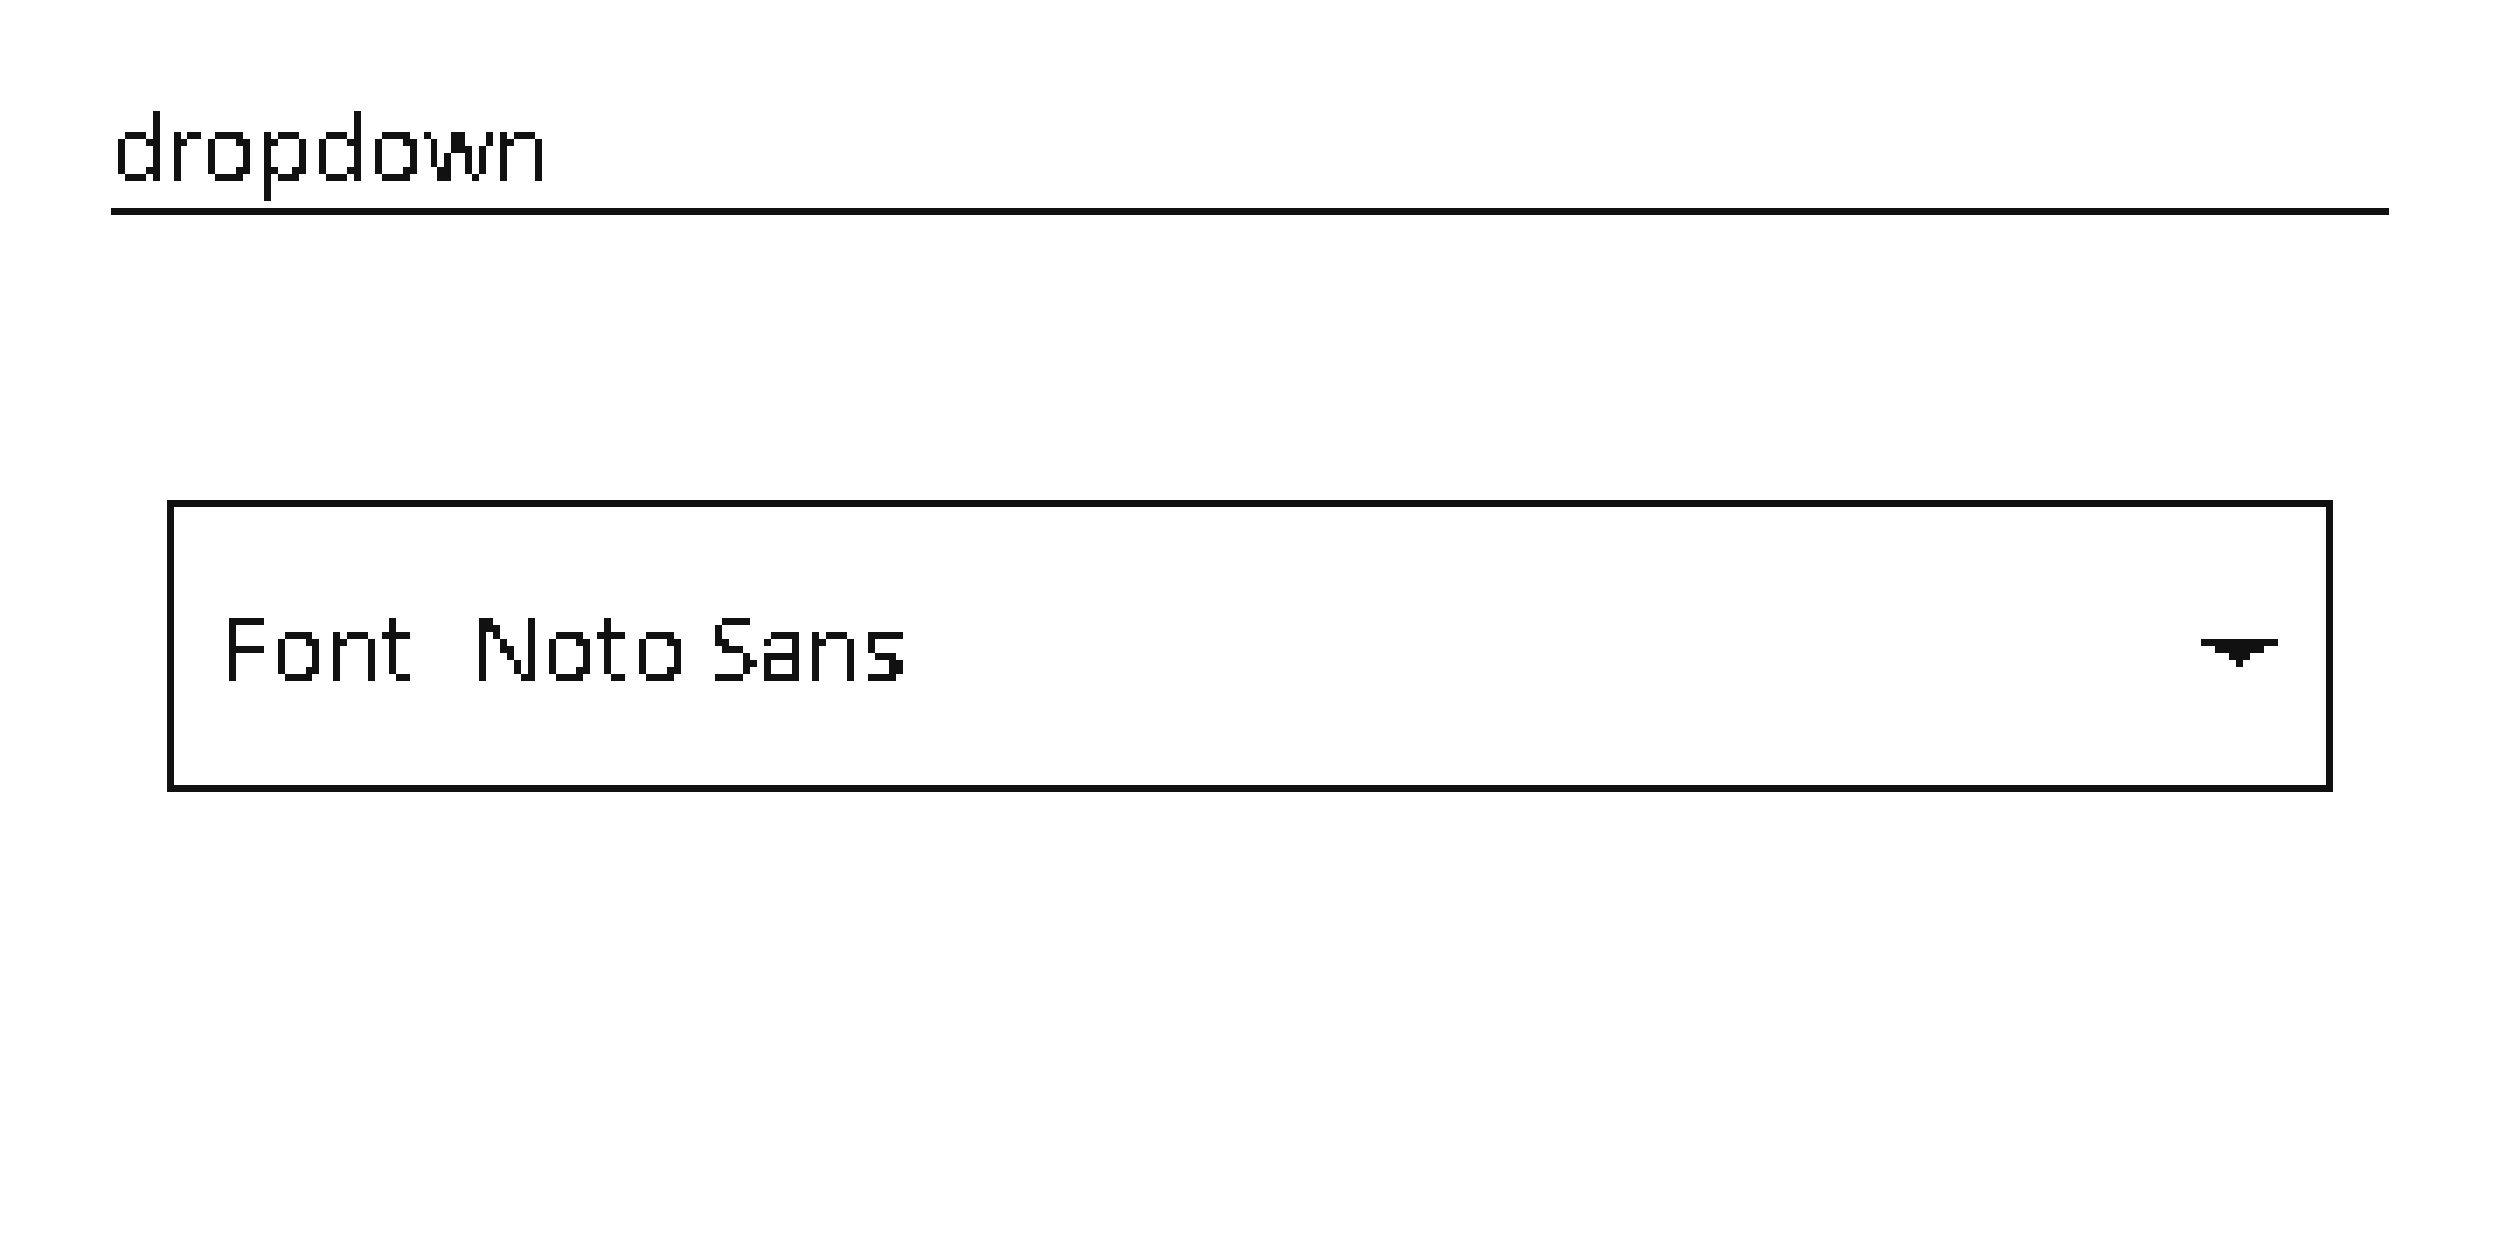
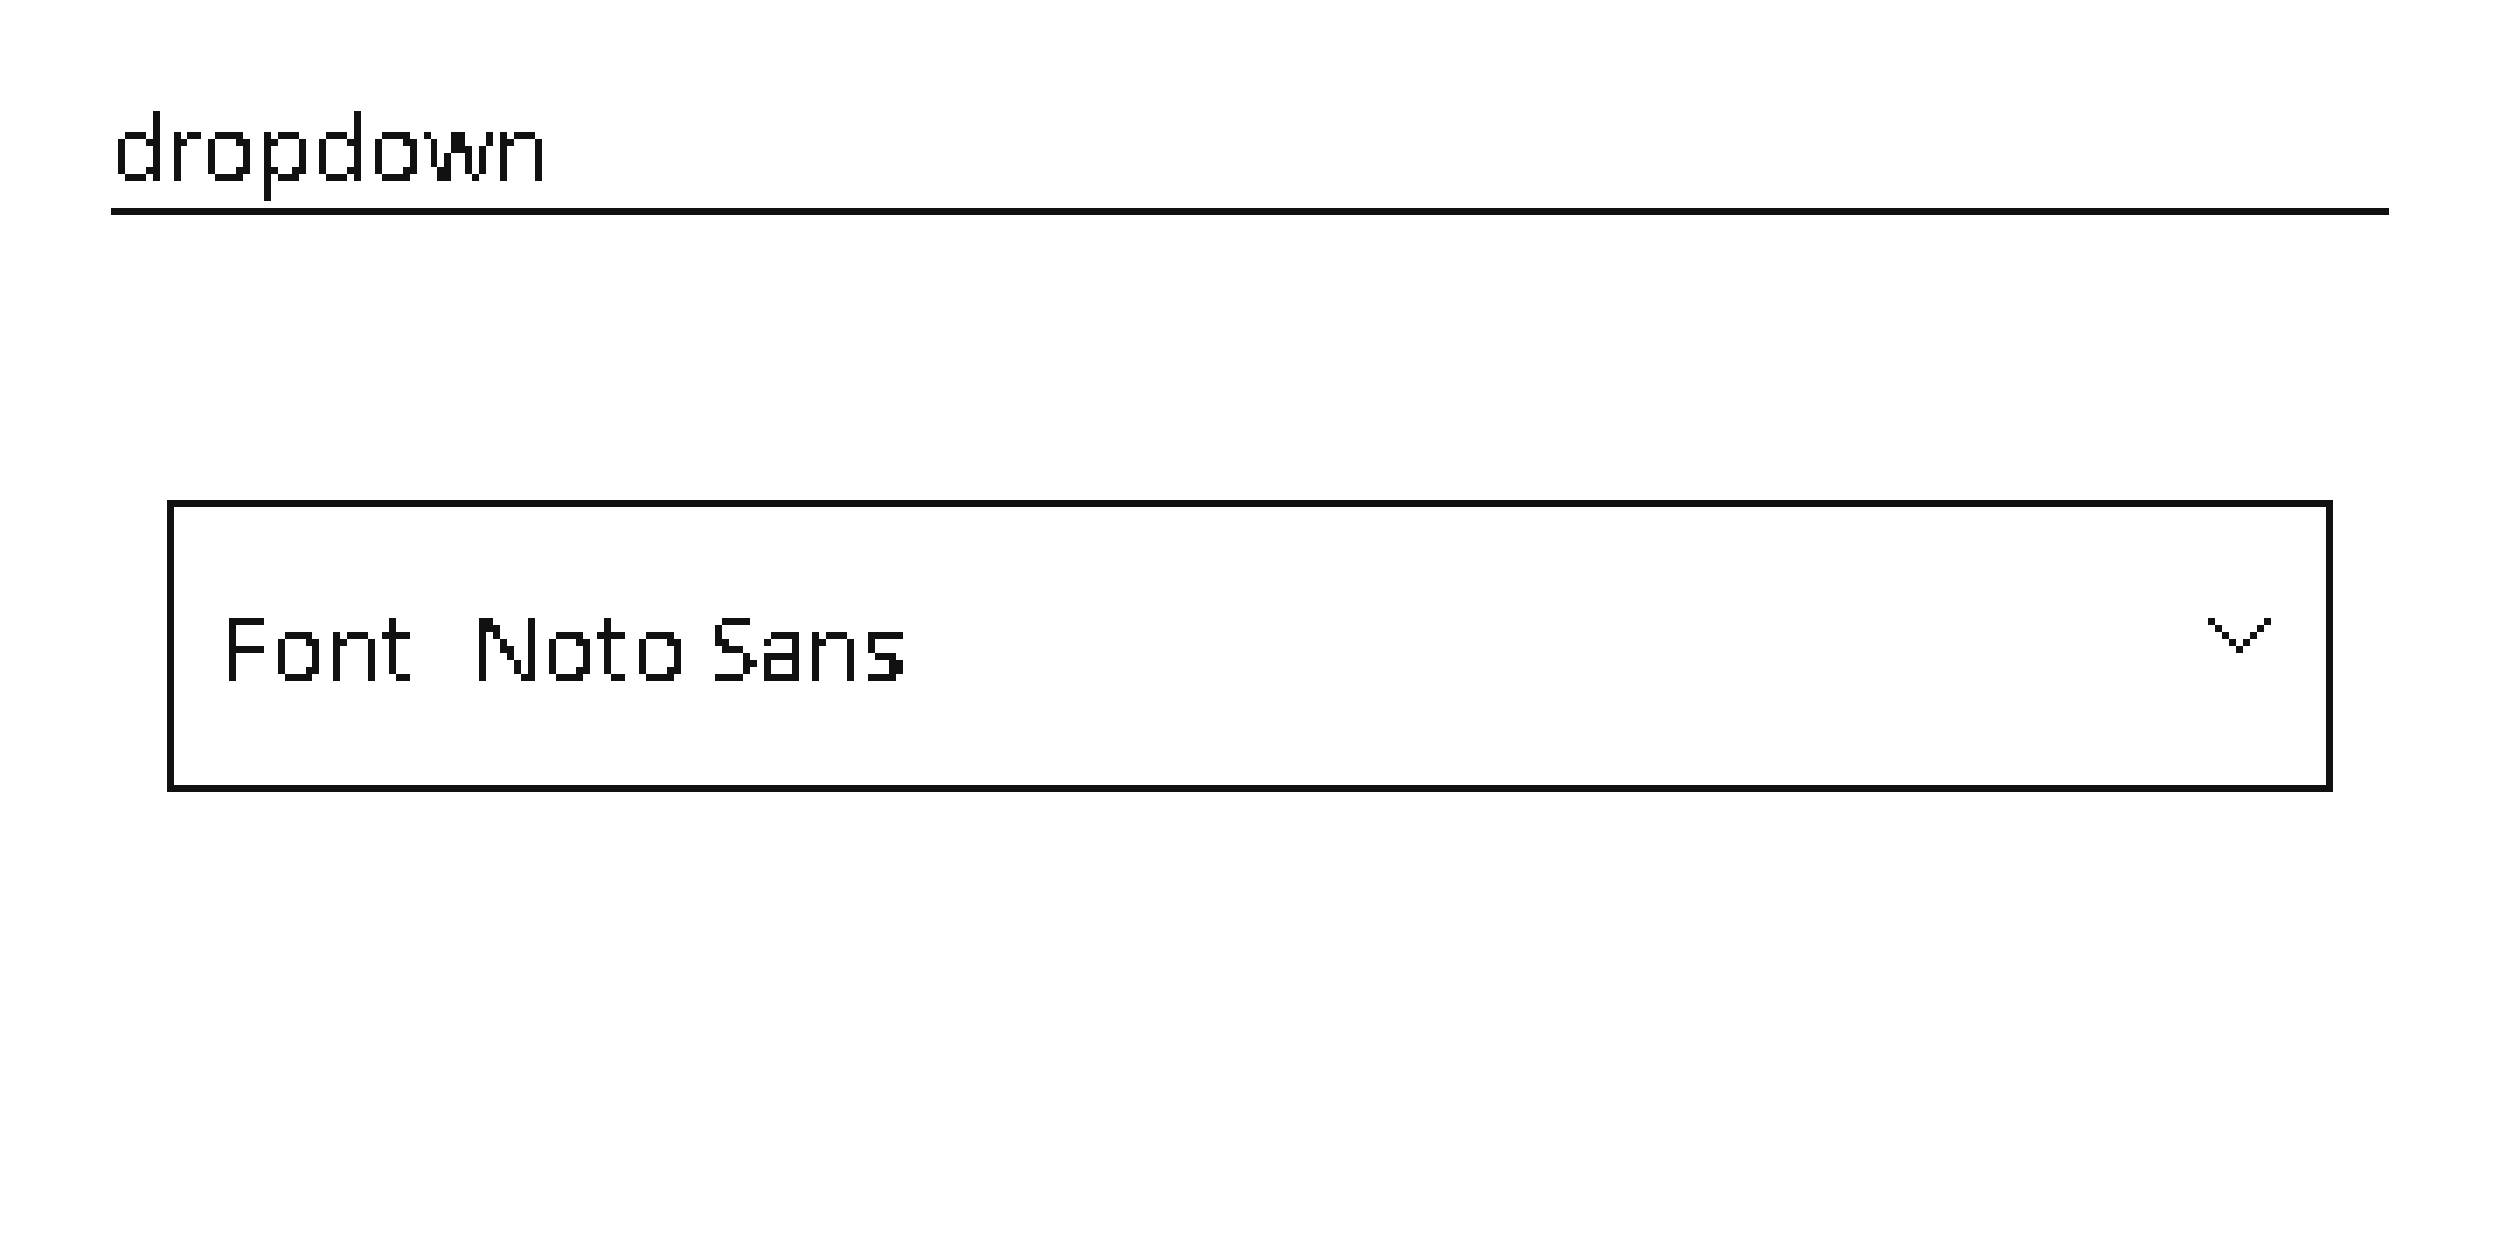
<svg xmlns="http://www.w3.org/2000/svg" viewBox="0 0 360 180" width="360" height="180" shape-rendering="crispEdges">
  <rect width="100%" height="100%" fill="#fff" />
  <g fill="#111">
    <rect x="22" y="16" width="1" height="1" />
    <rect x="51" y="16" width="1" height="1" />
    <rect x="22" y="17" width="1" height="1" />
    <rect x="51" y="17" width="1" height="1" />
    <rect x="22" y="18" width="1" height="1" />
    <rect x="51" y="18" width="1" height="1" />
    <rect x="18" y="19" width="3" height="1" />
    <rect x="22" y="19" width="1" height="1" />
    <rect x="25" y="19" width="1" height="1" />
    <rect x="27" y="19" width="2" height="1" />
    <rect x="31" y="19" width="4" height="1" />
    <rect x="38" y="19" width="1" height="1" />
    <rect x="40" y="19" width="3" height="1" />
    <rect x="47" y="19" width="3" height="1" />
    <rect x="51" y="19" width="1" height="1" />
    <rect x="55" y="19" width="4" height="1" />
    <rect x="61" y="19" width="1" height="1" />
    <rect x="65" y="19" width="2" height="1" />
    <rect x="70" y="19" width="1" height="1" />
    <rect x="72" y="19" width="1" height="1" />
    <rect x="74" y="19" width="3" height="1" />
    <rect x="17" y="20" width="1" height="1" />
    <rect x="21" y="20" width="2" height="1" />
    <rect x="25" y="20" width="2" height="1" />
    <rect x="30" y="20" width="1" height="1" />
    <rect x="34" y="20" width="2" height="1" />
    <rect x="38" y="20" width="2" height="1" />
    <rect x="43" y="20" width="1" height="1" />
    <rect x="46" y="20" width="1" height="1" />
    <rect x="50" y="20" width="2" height="1" />
    <rect x="54" y="20" width="1" height="1" />
    <rect x="58" y="20" width="2" height="1" />
    <rect x="62" y="20" width="1" height="1" />
    <rect x="65" y="20" width="2" height="1" />
    <rect x="70" y="20" width="1" height="1" />
    <rect x="72" y="20" width="2" height="1" />
    <rect x="77" y="20" width="1" height="1" />
    <rect x="17" y="21" width="1" height="1" />
    <rect x="22" y="21" width="1" height="1" />
    <rect x="25" y="21" width="1" height="1" />
    <rect x="30" y="21" width="1" height="1" />
    <rect x="35" y="21" width="1" height="1" />
    <rect x="38" y="21" width="1" height="1" />
    <rect x="43" y="21" width="1" height="1" />
    <rect x="46" y="21" width="1" height="1" />
    <rect x="51" y="21" width="1" height="1" />
    <rect x="54" y="21" width="1" height="1" />
    <rect x="59" y="21" width="1" height="1" />
    <rect x="62" y="21" width="1" height="1" />
    <rect x="65" y="21" width="3" height="1" />
    <rect x="69" y="21" width="1" height="1" />
    <rect x="72" y="21" width="1" height="1" />
    <rect x="77" y="21" width="1" height="1" />
    <rect x="17" y="22" width="1" height="1" />
    <rect x="22" y="22" width="1" height="1" />
    <rect x="25" y="22" width="1" height="1" />
    <rect x="30" y="22" width="1" height="1" />
    <rect x="35" y="22" width="1" height="1" />
    <rect x="38" y="22" width="1" height="1" />
    <rect x="43" y="22" width="1" height="1" />
    <rect x="46" y="22" width="1" height="1" />
    <rect x="51" y="22" width="1" height="1" />
    <rect x="54" y="22" width="1" height="1" />
    <rect x="59" y="22" width="1" height="1" />
    <rect x="62" y="22" width="1" height="1" />
    <rect x="64" y="22" width="1" height="1" />
    <rect x="67" y="22" width="1" height="1" />
    <rect x="69" y="22" width="1" height="1" />
    <rect x="72" y="22" width="1" height="1" />
    <rect x="77" y="22" width="1" height="1" />
    <rect x="17" y="23" width="1" height="1" />
    <rect x="22" y="23" width="1" height="1" />
    <rect x="25" y="23" width="1" height="1" />
    <rect x="30" y="23" width="1" height="1" />
    <rect x="35" y="23" width="1" height="1" />
    <rect x="38" y="23" width="1" height="1" />
    <rect x="43" y="23" width="1" height="1" />
    <rect x="46" y="23" width="1" height="1" />
    <rect x="51" y="23" width="1" height="1" />
    <rect x="54" y="23" width="1" height="1" />
    <rect x="59" y="23" width="1" height="1" />
    <rect x="62" y="23" width="1" height="1" />
    <rect x="64" y="23" width="1" height="1" />
    <rect x="67" y="23" width="1" height="1" />
    <rect x="69" y="23" width="1" height="1" />
    <rect x="72" y="23" width="1" height="1" />
    <rect x="77" y="23" width="1" height="1" />
    <rect x="17" y="24" width="1" height="1" />
    <rect x="21" y="24" width="2" height="1" />
    <rect x="25" y="24" width="1" height="1" />
    <rect x="30" y="24" width="1" height="1" />
    <rect x="34" y="24" width="2" height="1" />
    <rect x="38" y="24" width="2" height="1" />
    <rect x="42" y="24" width="2" height="1" />
    <rect x="46" y="24" width="1" height="1" />
    <rect x="50" y="24" width="2" height="1" />
    <rect x="54" y="24" width="1" height="1" />
    <rect x="58" y="24" width="2" height="1" />
    <rect x="63" y="24" width="2" height="1" />
    <rect x="67" y="24" width="1" height="1" />
    <rect x="69" y="24" width="1" height="1" />
    <rect x="72" y="24" width="1" height="1" />
    <rect x="77" y="24" width="1" height="1" />
    <rect x="18" y="25" width="3" height="1" />
    <rect x="22" y="25" width="1" height="1" />
    <rect x="25" y="25" width="1" height="1" />
    <rect x="31" y="25" width="4" height="1" />
    <rect x="38" y="25" width="1" height="1" />
    <rect x="40" y="25" width="3" height="1" />
    <rect x="47" y="25" width="3" height="1" />
    <rect x="51" y="25" width="1" height="1" />
    <rect x="55" y="25" width="4" height="1" />
    <rect x="63" y="25" width="2" height="1" />
    <rect x="68" y="25" width="1" height="1" />
    <rect x="72" y="25" width="1" height="1" />
    <rect x="77" y="25" width="1" height="1" />
    <rect x="38" y="26" width="1" height="1" />
    <rect x="38" y="27" width="1" height="1" />
    <rect x="38" y="28" width="1" height="1" />
    <rect x="16" y="30" width="328" height="1" />
    <rect x="24" y="72" width="312" height="1" />
    <rect x="24" y="73" width="1" height="1" />
    <rect x="335" y="73" width="1" height="1" />
    <rect x="24" y="74" width="1" height="1" />
    <rect x="335" y="74" width="1" height="1" />
    <rect x="24" y="75" width="1" height="1" />
    <rect x="335" y="75" width="1" height="1" />
    <rect x="24" y="76" width="1" height="1" />
    <rect x="335" y="76" width="1" height="1" />
    <rect x="24" y="77" width="1" height="1" />
    <rect x="335" y="77" width="1" height="1" />
    <rect x="24" y="78" width="1" height="1" />
    <rect x="335" y="78" width="1" height="1" />
    <rect x="24" y="79" width="1" height="1" />
    <rect x="335" y="79" width="1" height="1" />
    <rect x="24" y="80" width="1" height="1" />
    <rect x="335" y="80" width="1" height="1" />
    <rect x="24" y="81" width="1" height="1" />
    <rect x="335" y="81" width="1" height="1" />
    <rect x="24" y="82" width="1" height="1" />
    <rect x="335" y="82" width="1" height="1" />
    <rect x="24" y="83" width="1" height="1" />
    <rect x="335" y="83" width="1" height="1" />
    <rect x="24" y="84" width="1" height="1" />
    <rect x="335" y="84" width="1" height="1" />
    <rect x="24" y="85" width="1" height="1" />
    <rect x="335" y="85" width="1" height="1" />
    <rect x="24" y="86" width="1" height="1" />
    <rect x="335" y="86" width="1" height="1" />
    <rect x="24" y="87" width="1" height="1" />
    <rect x="335" y="87" width="1" height="1" />
    <rect x="24" y="88" width="1" height="1" />
    <rect x="335" y="88" width="1" height="1" />
    <rect x="24" y="89" width="1" height="1" />
    <rect x="33" y="89" width="5" height="1" />
    <rect x="56" y="89" width="1" height="1" />
    <rect x="69" y="89" width="2" height="1" />
    <rect x="76" y="89" width="1" height="1" />
    <rect x="87" y="89" width="1" height="1" />
    <rect x="104" y="89" width="4" height="1" />
+     <rect x="318" y="89" width="1" height="1" />
+     <rect x="326" y="89" width="1" height="1" />
    <rect x="335" y="89" width="1" height="1" />
    <rect x="24" y="90" width="1" height="1" />
    <rect x="33" y="90" width="1" height="1" />
    <rect x="56" y="90" width="1" height="1" />
    <rect x="69" y="90" width="3" height="1" />
    <rect x="76" y="90" width="1" height="1" />
    <rect x="87" y="90" width="1" height="1" />
    <rect x="103" y="90" width="1" height="1" />
+     <rect x="319" y="90" width="1" height="1" />
+     <rect x="325" y="90" width="1" height="1" />
    <rect x="335" y="90" width="1" height="1" />
    <rect x="24" y="91" width="1" height="1" />
    <rect x="33" y="91" width="1" height="1" />
    <rect x="41" y="91" width="4" height="1" />
    <rect x="48" y="91" width="1" height="1" />
    <rect x="50" y="91" width="3" height="1" />
    <rect x="55" y="91" width="4" height="1" />
    <rect x="69" y="91" width="1" height="1" />
    <rect x="71" y="91" width="1" height="1" />
    <rect x="76" y="91" width="1" height="1" />
    <rect x="80" y="91" width="4" height="1" />
    <rect x="86" y="91" width="4" height="1" />
    <rect x="93" y="91" width="4" height="1" />
    <rect x="103" y="91" width="1" height="1" />
    <rect x="111" y="91" width="4" height="1" />
    <rect x="117" y="91" width="1" height="1" />
    <rect x="119" y="91" width="3" height="1" />
    <rect x="125" y="91" width="5" height="1" />
+     <rect x="320" y="91" width="1" height="1" />
+     <rect x="324" y="91" width="1" height="1" />
    <rect x="335" y="91" width="1" height="1" />
    <rect x="24" y="92" width="1" height="1" />
    <rect x="33" y="92" width="1" height="1" />
    <rect x="40" y="92" width="1" height="1" />
    <rect x="44" y="92" width="2" height="1" />
    <rect x="48" y="92" width="2" height="1" />
    <rect x="53" y="92" width="1" height="1" />
    <rect x="56" y="92" width="1" height="1" />
    <rect x="69" y="92" width="1" height="1" />
    <rect x="72" y="92" width="1" height="1" />
    <rect x="76" y="92" width="1" height="1" />
    <rect x="79" y="92" width="1" height="1" />
    <rect x="83" y="92" width="2" height="1" />
    <rect x="87" y="92" width="1" height="1" />
    <rect x="92" y="92" width="1" height="1" />
    <rect x="96" y="92" width="2" height="1" />
    <rect x="103" y="92" width="2" height="1" />
    <rect x="110" y="92" width="1" height="1" />
    <rect x="114" y="92" width="1" height="1" />
    <rect x="117" y="92" width="2" height="1" />
    <rect x="122" y="92" width="1" height="1" />
    <rect x="125" y="92" width="1" height="1" />
-     <rect x="317" y="92" width="11" height="1" />
+     <rect x="321" y="92" width="1" height="1" />
+     <rect x="323" y="92" width="1" height="1" />
    <rect x="335" y="92" width="1" height="1" />
    <rect x="24" y="93" width="1" height="1" />
    <rect x="33" y="93" width="5" height="1" />
    <rect x="40" y="93" width="1" height="1" />
    <rect x="45" y="93" width="1" height="1" />
    <rect x="48" y="93" width="1" height="1" />
    <rect x="53" y="93" width="1" height="1" />
    <rect x="56" y="93" width="1" height="1" />
    <rect x="69" y="93" width="1" height="1" />
    <rect x="72" y="93" width="2" height="1" />
    <rect x="76" y="93" width="1" height="1" />
    <rect x="79" y="93" width="1" height="1" />
    <rect x="84" y="93" width="1" height="1" />
    <rect x="87" y="93" width="1" height="1" />
    <rect x="92" y="93" width="1" height="1" />
    <rect x="97" y="93" width="1" height="1" />
    <rect x="104" y="93" width="3" height="1" />
    <rect x="114" y="93" width="1" height="1" />
    <rect x="117" y="93" width="1" height="1" />
    <rect x="122" y="93" width="1" height="1" />
    <rect x="125" y="93" width="1" height="1" />
-     <rect x="319" y="93" width="7" height="1" />
+     <rect x="322" y="93" width="1" height="1" />
    <rect x="335" y="93" width="1" height="1" />
    <rect x="24" y="94" width="1" height="1" />
    <rect x="33" y="94" width="1" height="1" />
    <rect x="40" y="94" width="1" height="1" />
    <rect x="45" y="94" width="1" height="1" />
    <rect x="48" y="94" width="1" height="1" />
    <rect x="53" y="94" width="1" height="1" />
    <rect x="56" y="94" width="1" height="1" />
    <rect x="69" y="94" width="1" height="1" />
    <rect x="73" y="94" width="1" height="1" />
    <rect x="76" y="94" width="1" height="1" />
    <rect x="79" y="94" width="1" height="1" />
    <rect x="84" y="94" width="1" height="1" />
    <rect x="87" y="94" width="1" height="1" />
    <rect x="92" y="94" width="1" height="1" />
    <rect x="97" y="94" width="1" height="1" />
    <rect x="107" y="94" width="1" height="1" />
    <rect x="110" y="94" width="5" height="1" />
    <rect x="117" y="94" width="1" height="1" />
    <rect x="122" y="94" width="1" height="1" />
    <rect x="126" y="94" width="3" height="1" />
-     <rect x="321" y="94" width="3" height="1" />
    <rect x="335" y="94" width="1" height="1" />
    <rect x="24" y="95" width="1" height="1" />
    <rect x="33" y="95" width="1" height="1" />
    <rect x="40" y="95" width="1" height="1" />
    <rect x="45" y="95" width="1" height="1" />
    <rect x="48" y="95" width="1" height="1" />
    <rect x="53" y="95" width="1" height="1" />
    <rect x="56" y="95" width="1" height="1" />
    <rect x="69" y="95" width="1" height="1" />
    <rect x="74" y="95" width="1" height="1" />
    <rect x="76" y="95" width="1" height="1" />
    <rect x="79" y="95" width="1" height="1" />
    <rect x="84" y="95" width="1" height="1" />
    <rect x="87" y="95" width="1" height="1" />
    <rect x="92" y="95" width="1" height="1" />
    <rect x="97" y="95" width="1" height="1" />
    <rect x="107" y="95" width="2" height="1" />
    <rect x="110" y="95" width="1" height="1" />
    <rect x="114" y="95" width="1" height="1" />
    <rect x="117" y="95" width="1" height="1" />
    <rect x="122" y="95" width="1" height="1" />
    <rect x="128" y="95" width="2" height="1" />
-     <rect x="322" y="95" width="1" height="1" />
    <rect x="335" y="95" width="1" height="1" />
    <rect x="24" y="96" width="1" height="1" />
    <rect x="33" y="96" width="1" height="1" />
    <rect x="40" y="96" width="1" height="1" />
    <rect x="44" y="96" width="2" height="1" />
    <rect x="48" y="96" width="1" height="1" />
    <rect x="53" y="96" width="1" height="1" />
    <rect x="56" y="96" width="1" height="1" />
    <rect x="69" y="96" width="1" height="1" />
    <rect x="74" y="96" width="1" height="1" />
    <rect x="76" y="96" width="1" height="1" />
    <rect x="79" y="96" width="1" height="1" />
    <rect x="83" y="96" width="2" height="1" />
    <rect x="87" y="96" width="1" height="1" />
    <rect x="92" y="96" width="1" height="1" />
    <rect x="96" y="96" width="2" height="1" />
    <rect x="107" y="96" width="1" height="1" />
    <rect x="110" y="96" width="1" height="1" />
    <rect x="114" y="96" width="1" height="1" />
    <rect x="117" y="96" width="1" height="1" />
    <rect x="122" y="96" width="1" height="1" />
    <rect x="128" y="96" width="2" height="1" />
    <rect x="335" y="96" width="1" height="1" />
    <rect x="24" y="97" width="1" height="1" />
    <rect x="33" y="97" width="1" height="1" />
    <rect x="41" y="97" width="4" height="1" />
    <rect x="48" y="97" width="1" height="1" />
    <rect x="53" y="97" width="1" height="1" />
    <rect x="57" y="97" width="2" height="1" />
    <rect x="69" y="97" width="1" height="1" />
    <rect x="75" y="97" width="2" height="1" />
    <rect x="80" y="97" width="4" height="1" />
    <rect x="88" y="97" width="2" height="1" />
    <rect x="93" y="97" width="4" height="1" />
    <rect x="103" y="97" width="4" height="1" />
    <rect x="110" y="97" width="5" height="1" />
    <rect x="117" y="97" width="1" height="1" />
    <rect x="122" y="97" width="1" height="1" />
    <rect x="125" y="97" width="4" height="1" />
    <rect x="335" y="97" width="1" height="1" />
    <rect x="24" y="98" width="1" height="1" />
    <rect x="335" y="98" width="1" height="1" />
    <rect x="24" y="99" width="1" height="1" />
    <rect x="335" y="99" width="1" height="1" />
    <rect x="24" y="100" width="1" height="1" />
    <rect x="335" y="100" width="1" height="1" />
    <rect x="24" y="101" width="1" height="1" />
    <rect x="335" y="101" width="1" height="1" />
    <rect x="24" y="102" width="1" height="1" />
    <rect x="335" y="102" width="1" height="1" />
    <rect x="24" y="103" width="1" height="1" />
    <rect x="335" y="103" width="1" height="1" />
    <rect x="24" y="104" width="1" height="1" />
    <rect x="335" y="104" width="1" height="1" />
    <rect x="24" y="105" width="1" height="1" />
    <rect x="335" y="105" width="1" height="1" />
    <rect x="24" y="106" width="1" height="1" />
    <rect x="335" y="106" width="1" height="1" />
    <rect x="24" y="107" width="1" height="1" />
    <rect x="335" y="107" width="1" height="1" />
    <rect x="24" y="108" width="1" height="1" />
    <rect x="335" y="108" width="1" height="1" />
    <rect x="24" y="109" width="1" height="1" />
    <rect x="335" y="109" width="1" height="1" />
    <rect x="24" y="110" width="1" height="1" />
    <rect x="335" y="110" width="1" height="1" />
    <rect x="24" y="111" width="1" height="1" />
    <rect x="335" y="111" width="1" height="1" />
    <rect x="24" y="112" width="1" height="1" />
    <rect x="335" y="112" width="1" height="1" />
    <rect x="24" y="113" width="312" height="1" />
  </g>
</svg>
